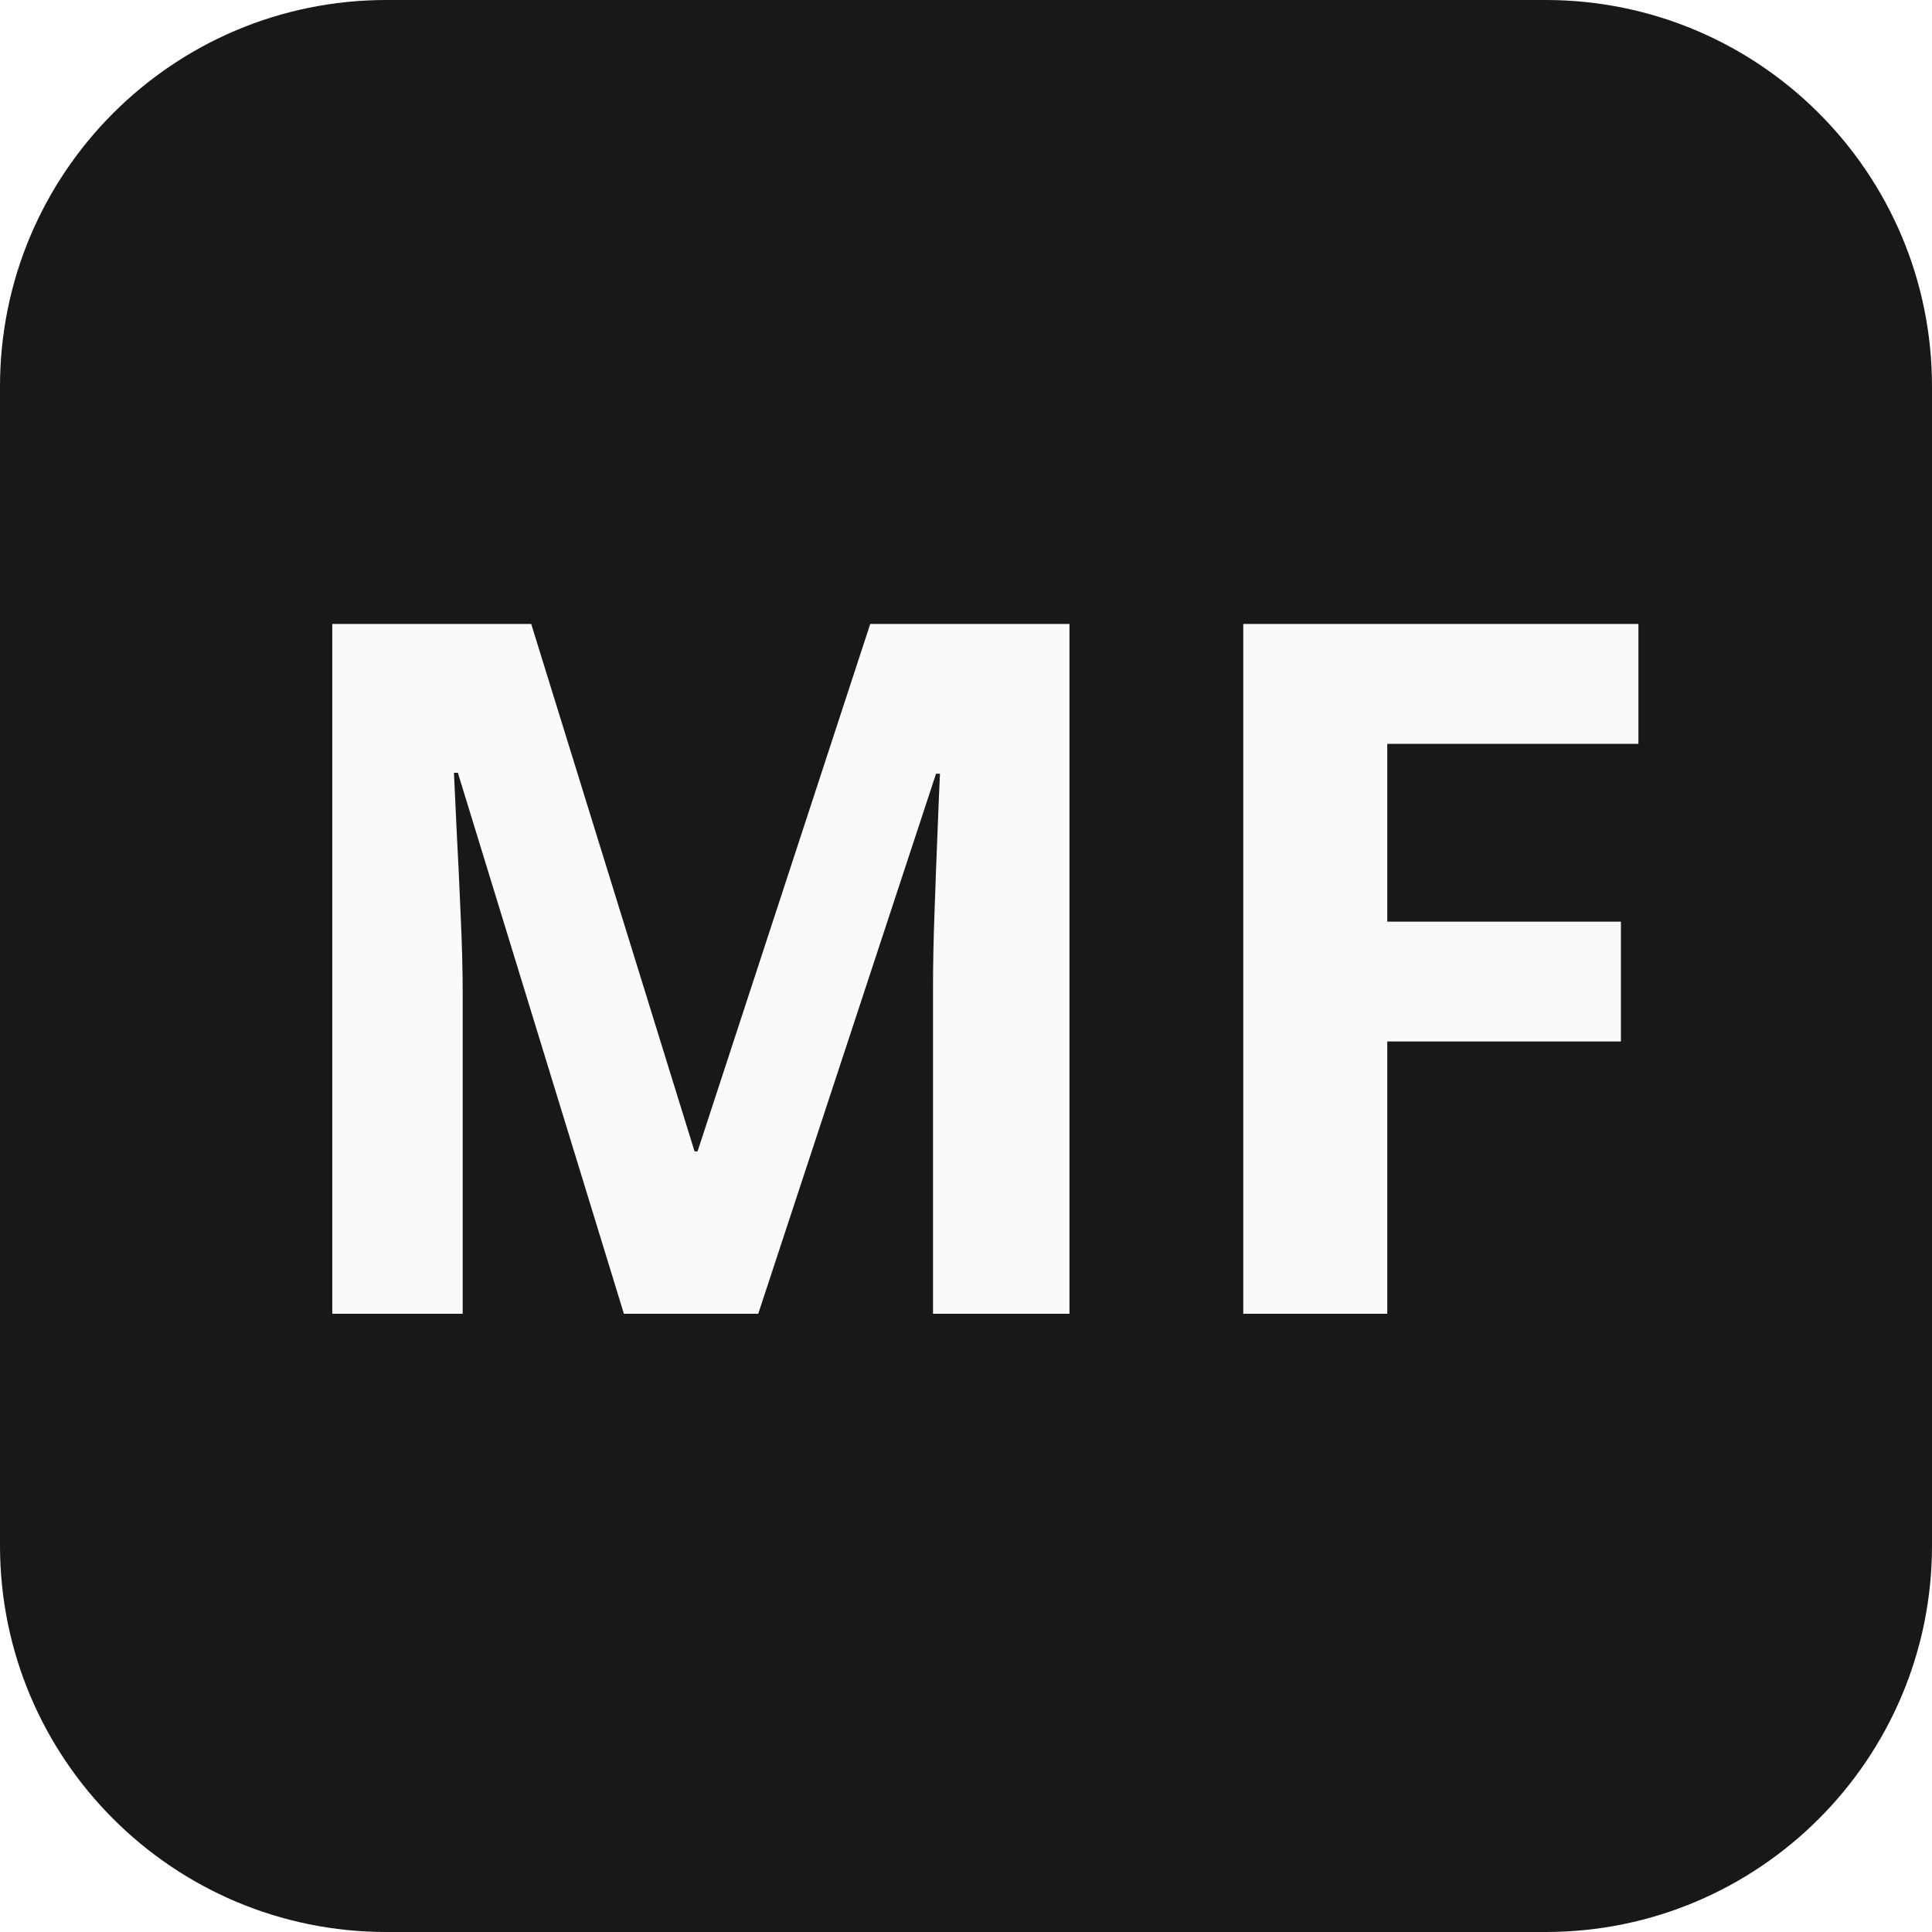
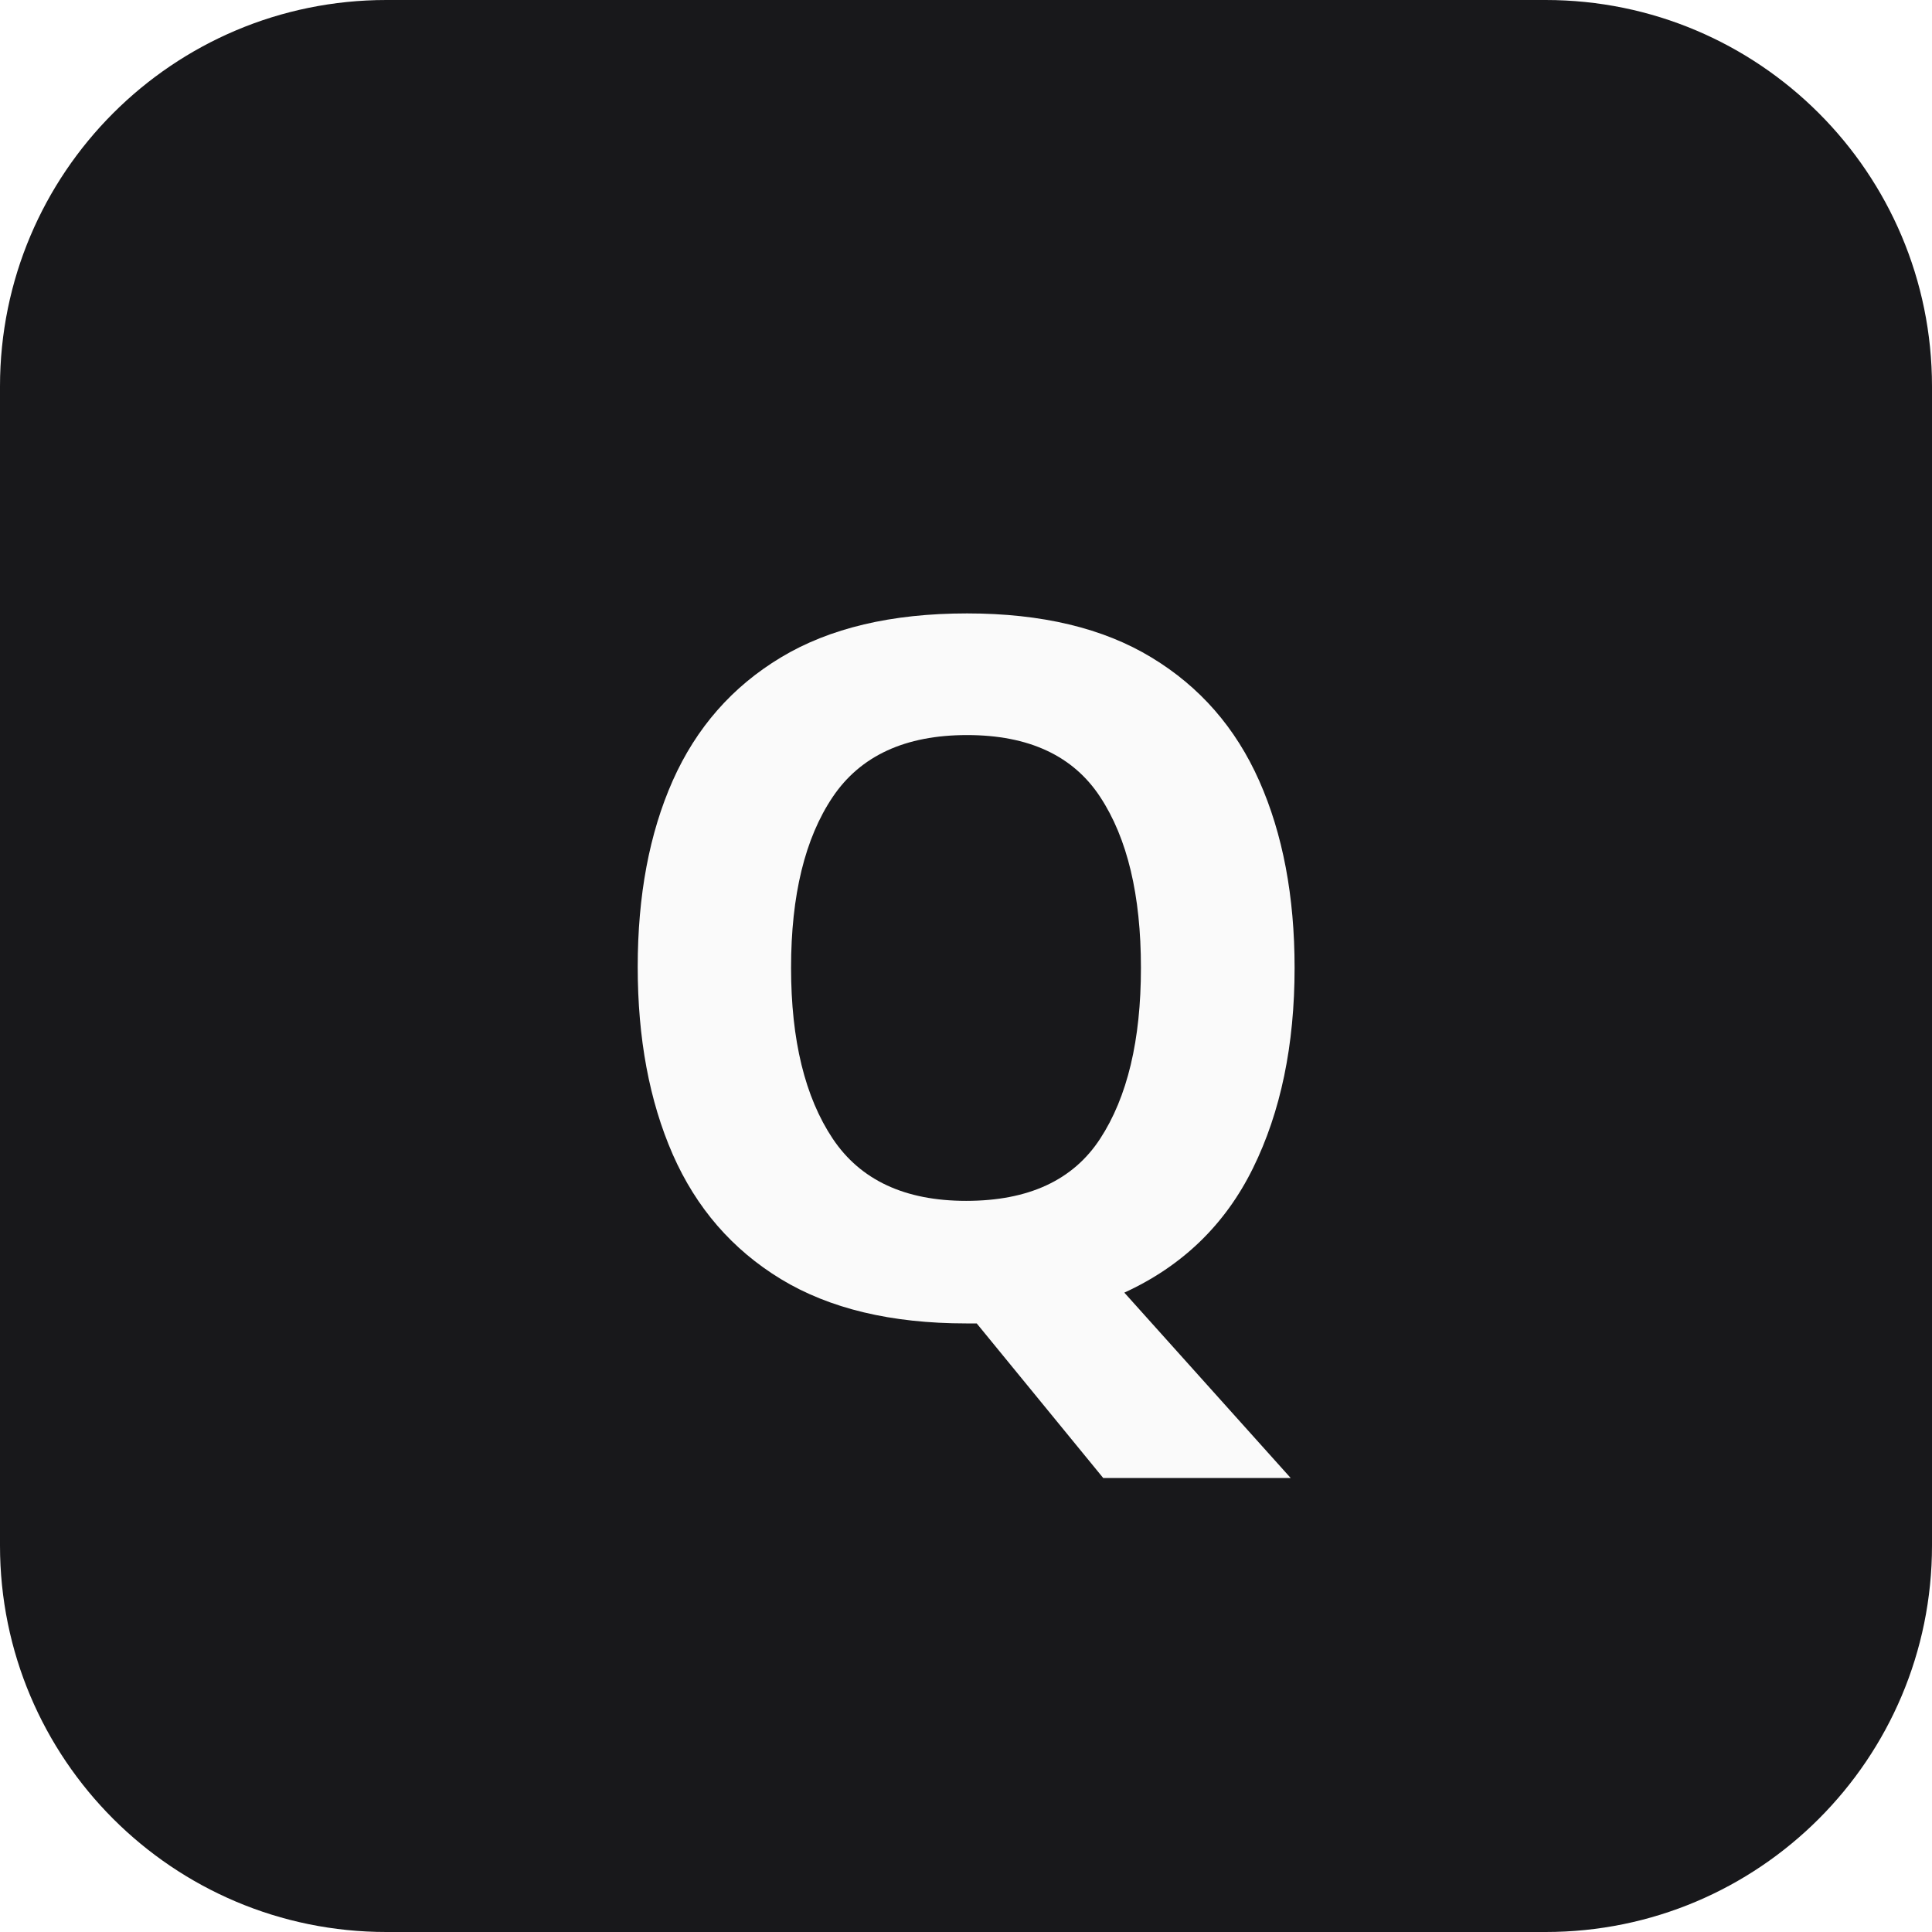
<svg xmlns="http://www.w3.org/2000/svg" viewBox="0 0 100 100">
  <rect width="100" height="100" rx="20" fill="#18181b" />
-   <text x="50" y="68" font-family="system-ui, sans-serif" font-size="50" font-weight="bold" fill="#fafafa" text-anchor="middle">MF</text>
+   <text x="50" y="68" font-family="system-ui, sans-serif" font-size="50" font-weight="bold" fill="#fafafa" text-anchor="middle">Q</text>
</svg>
